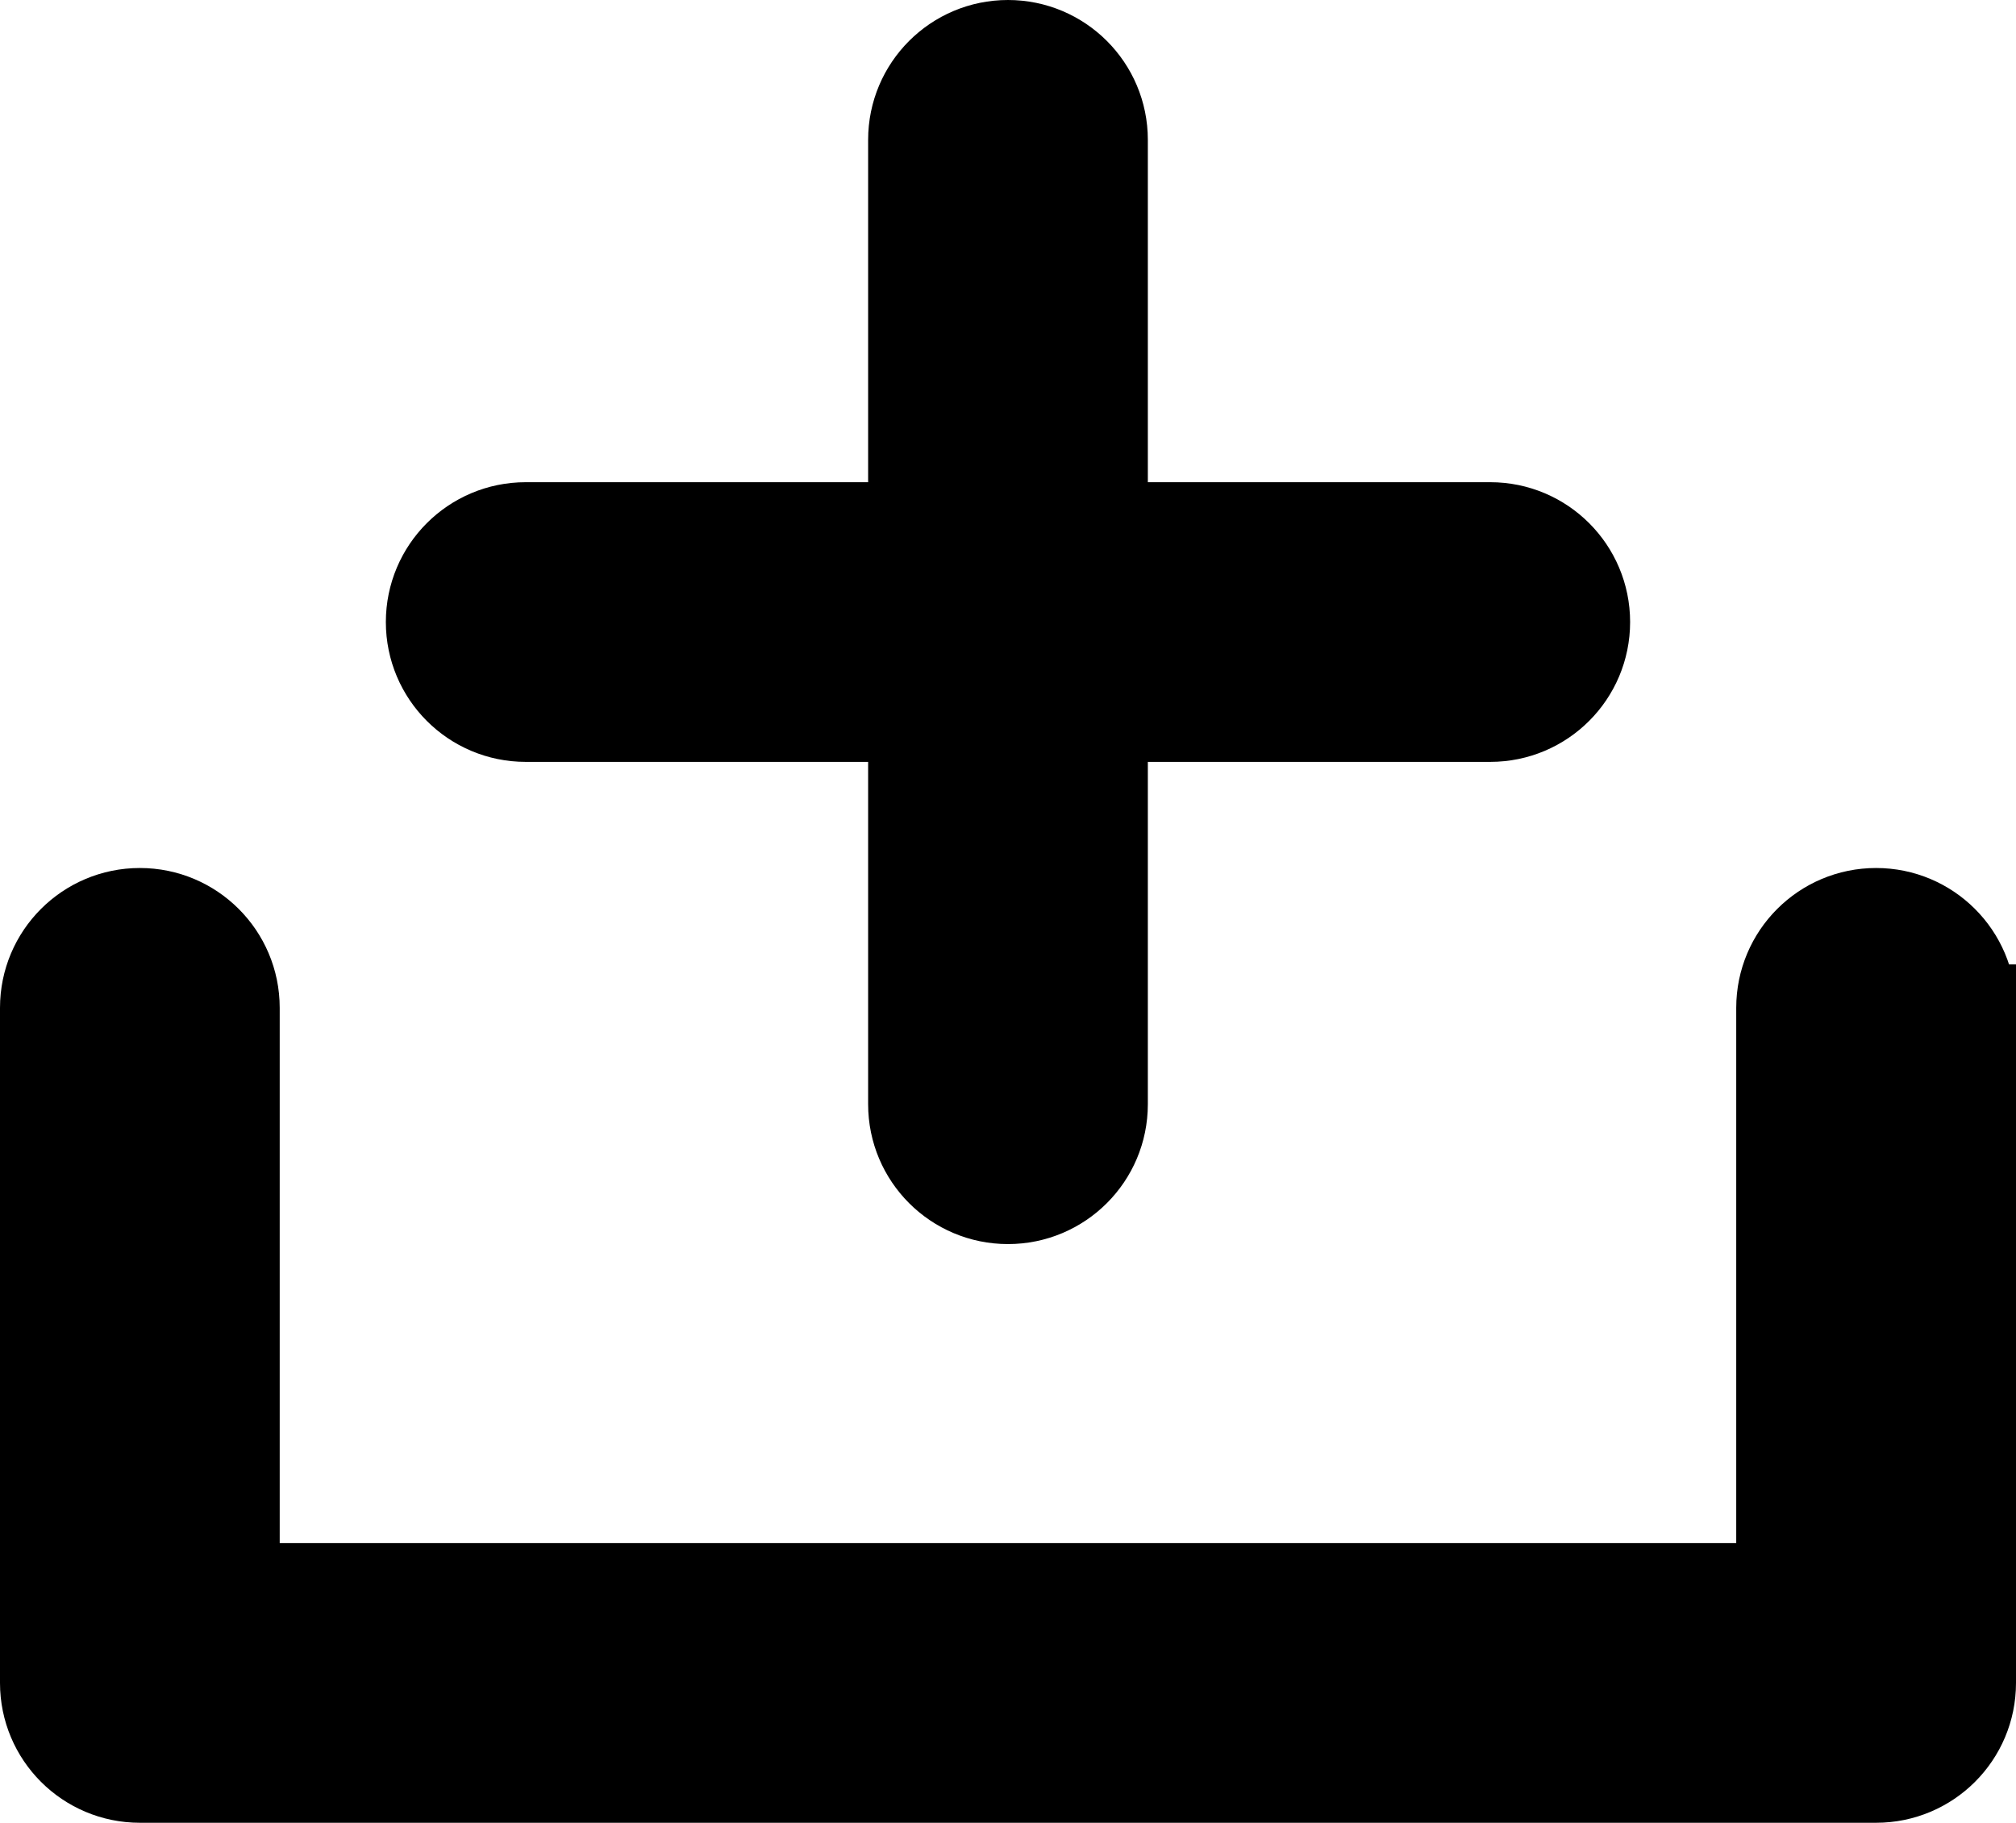
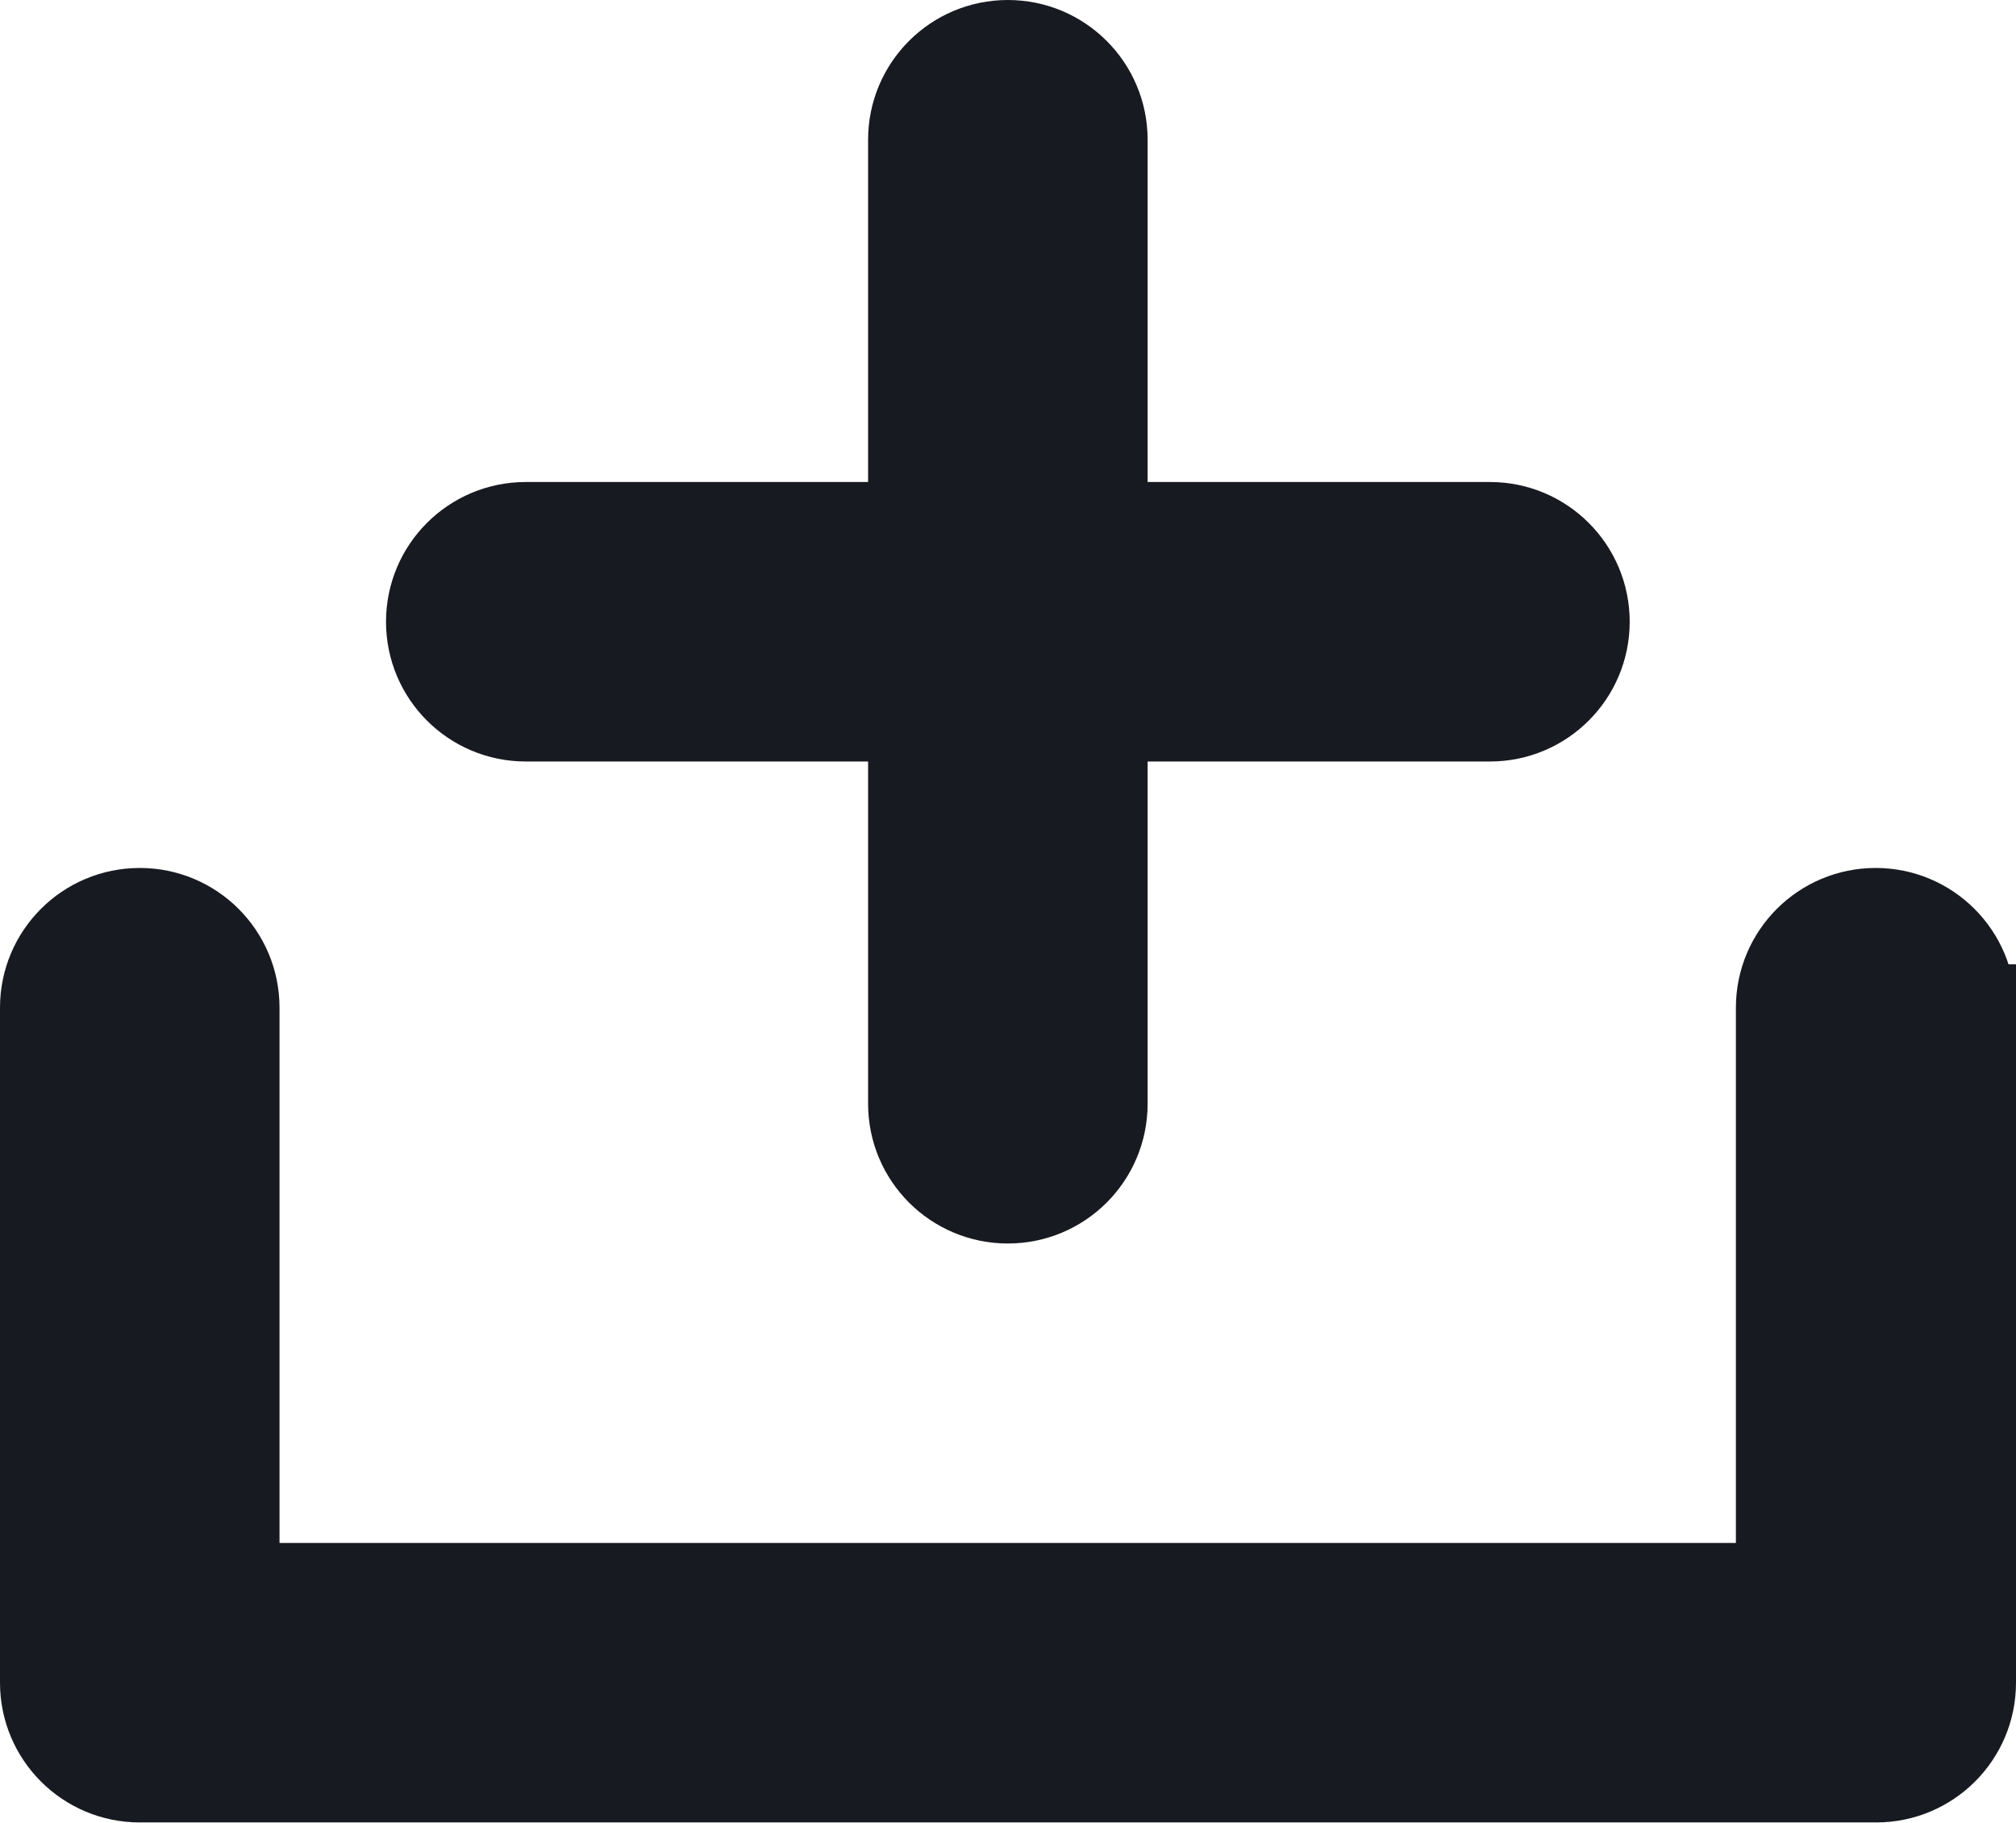
- <svg xmlns="http://www.w3.org/2000/svg" id="Layer_1" data-name="Layer 1" viewBox="0 0 696.67 630">
-   <g id="SVGRepo_iconCarrier" data-name="SVGRepo iconCarrier">
-     <path d="M681.67,348.33v233.33c0,18.41-14.92,33.33-33.33,33.33H48.33c-18.41,0-33.33-14.92-33.33-33.33v-233.33c0-18.41,14.92-33.33,33.33-33.33s33.33,14.92,33.33,33.33v200h533.33v-200c0-18.41,14.92-33.33,33.33-33.33s33.33,14.92,33.33,33.33ZM348.33,15c-18.41,0-33.33,14.92-33.33,33.33v133.33h-133.33c-18.41,0-33.33,14.92-33.33,33.33s14.92,33.33,33.33,33.33h133.33v133.33c0,18.41,14.92,33.33,33.33,33.33s33.33-14.92,33.33-33.33v-133.33h133.33c18.41,0,33.33-14.92,33.33-33.33s-14.92-33.33-33.33-33.33h-133.33V48.33c0-18.41-14.92-33.33-33.33-33.33Z" style="stroke: #000; stroke-miterlimit: 133.33; stroke-width: 30px;" />
+ <svg xmlns="http://www.w3.org/2000/svg" id="Layer_1" version="1.1" viewBox="0 0 696.7 630">
+   <g id="SVGRepo_iconCarrier">
+     <path d="M681.7,348.3v233.3c0,18.4-14.9,33.3-33.3,33.3H48.3c-18.4,0-33.3-14.9-33.3-33.3v-233.3c0-18.4,14.9-33.3,33.3-33.3s33.3,14.9,33.3,33.3v200h533.3v-200c0-18.4,14.9-33.3,33.3-33.3s33.3,14.9,33.3,33.3h0ZM348.3,15c-18.4,0-33.3,14.9-33.3,33.3v133.3h-133.3c-18.4,0-33.3,14.9-33.3,33.3s14.9,33.3,33.3,33.3h133.3v133.3c0,18.4,14.9,33.3,33.3,33.3s33.3-14.9,33.3-33.3v-133.3h133.3c18.4,0,33.3-14.9,33.3-33.3s-14.9-33.3-33.3-33.3h-133.3V48.3c0-18.4-14.9-33.3-33.3-33.3h0Z" fill="#181a21" stroke="#181a21" stroke-miterlimit="133.3" stroke-width="30" />
  </g>
</svg>
